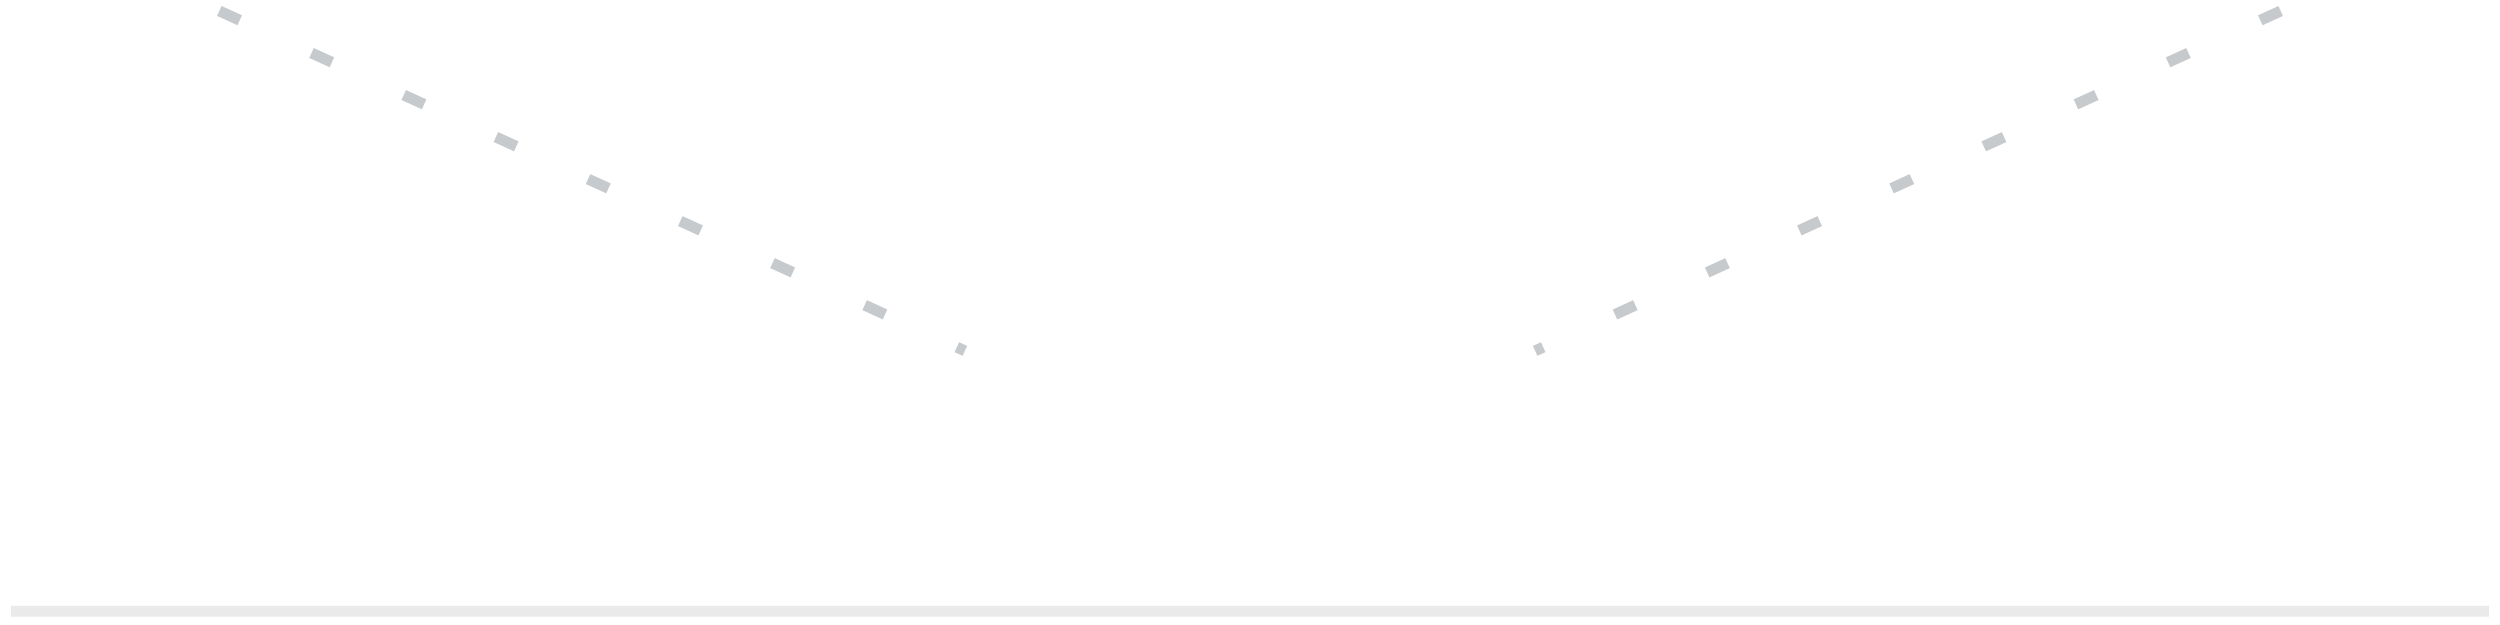
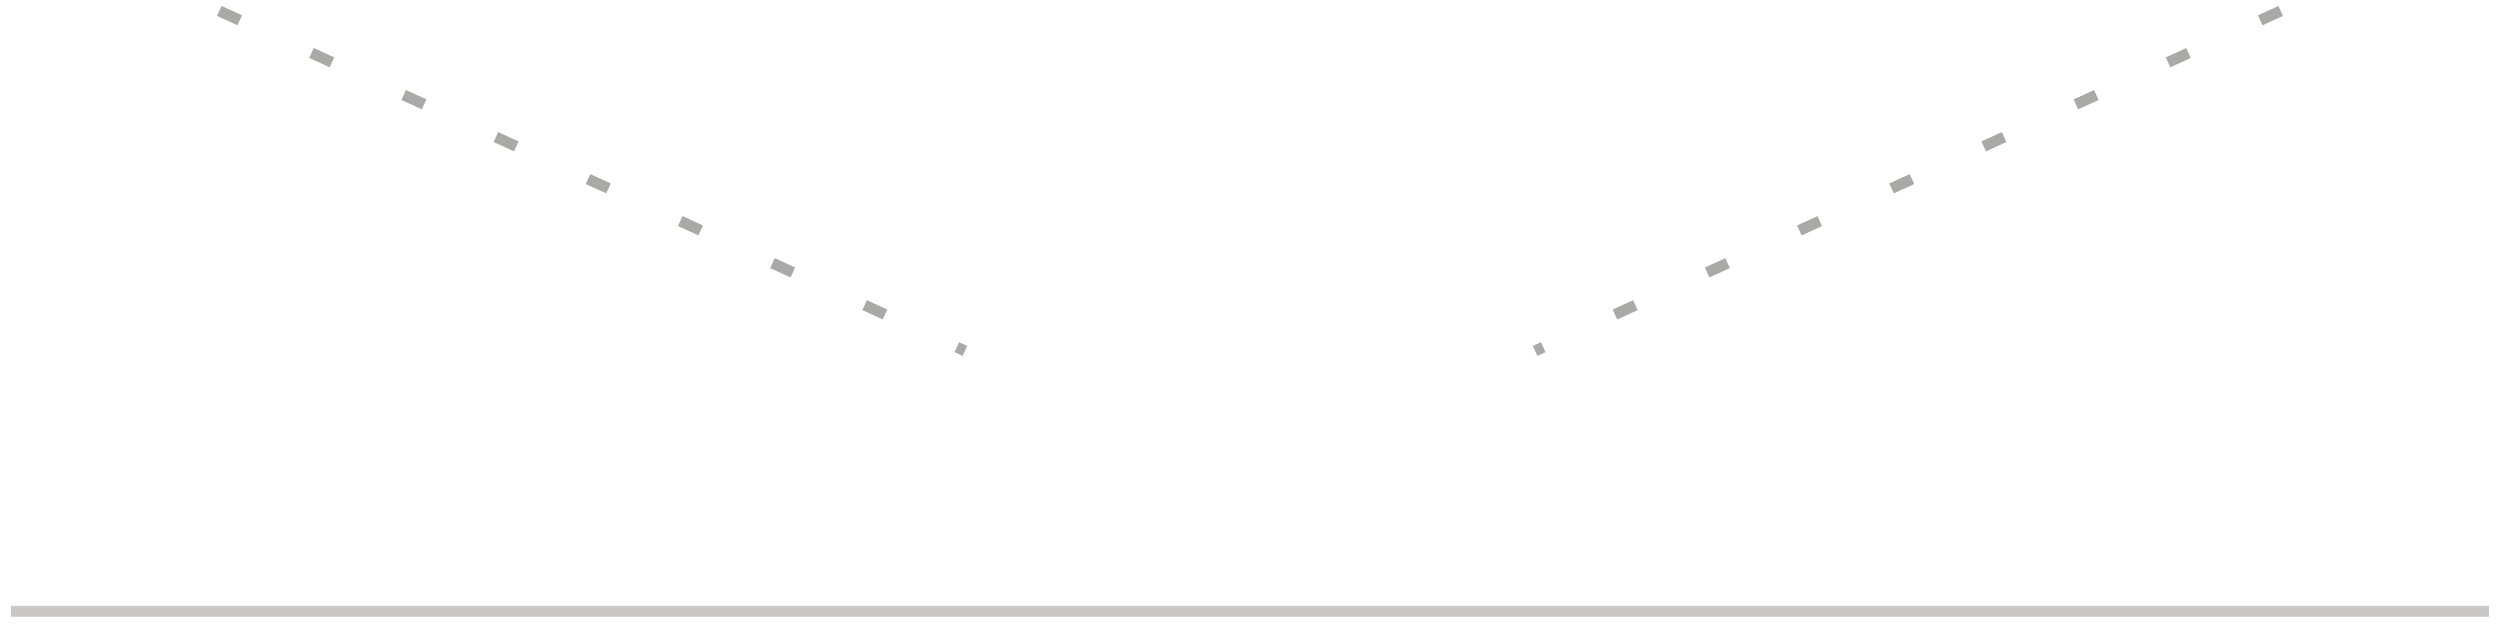
<svg xmlns="http://www.w3.org/2000/svg" width="228" height="57" viewBox="0 0 228 57" fill="none">
  <g id="Wires 390">
-     <path id="Rail" d="M1 55.75H227" stroke="#C2C2C2" stroke-opacity="0.35" />
-     <path id="Spoke" d="M20 1L88 32" stroke="#999EA3" stroke-opacity="0.55" stroke-dasharray="2.05 7.19" />
-     <path id="Spoke_2" d="M208 1L140 32" stroke="#999EA3" stroke-opacity="0.55" stroke-dasharray="2.05 7.19" />
+     <path id="Rail" d="M1 55.75H227" stroke="#646360" stroke-opacity="0.35" />
+     <path id="Spoke" d="M20 1L88 32" stroke="#646360" stroke-opacity="0.55" stroke-dasharray="2.05 7.19" />
+     <path id="Spoke_2" d="M208 1L140 32" stroke="#646360" stroke-opacity="0.55" stroke-dasharray="2.05 7.19" />
  </g>
</svg>
